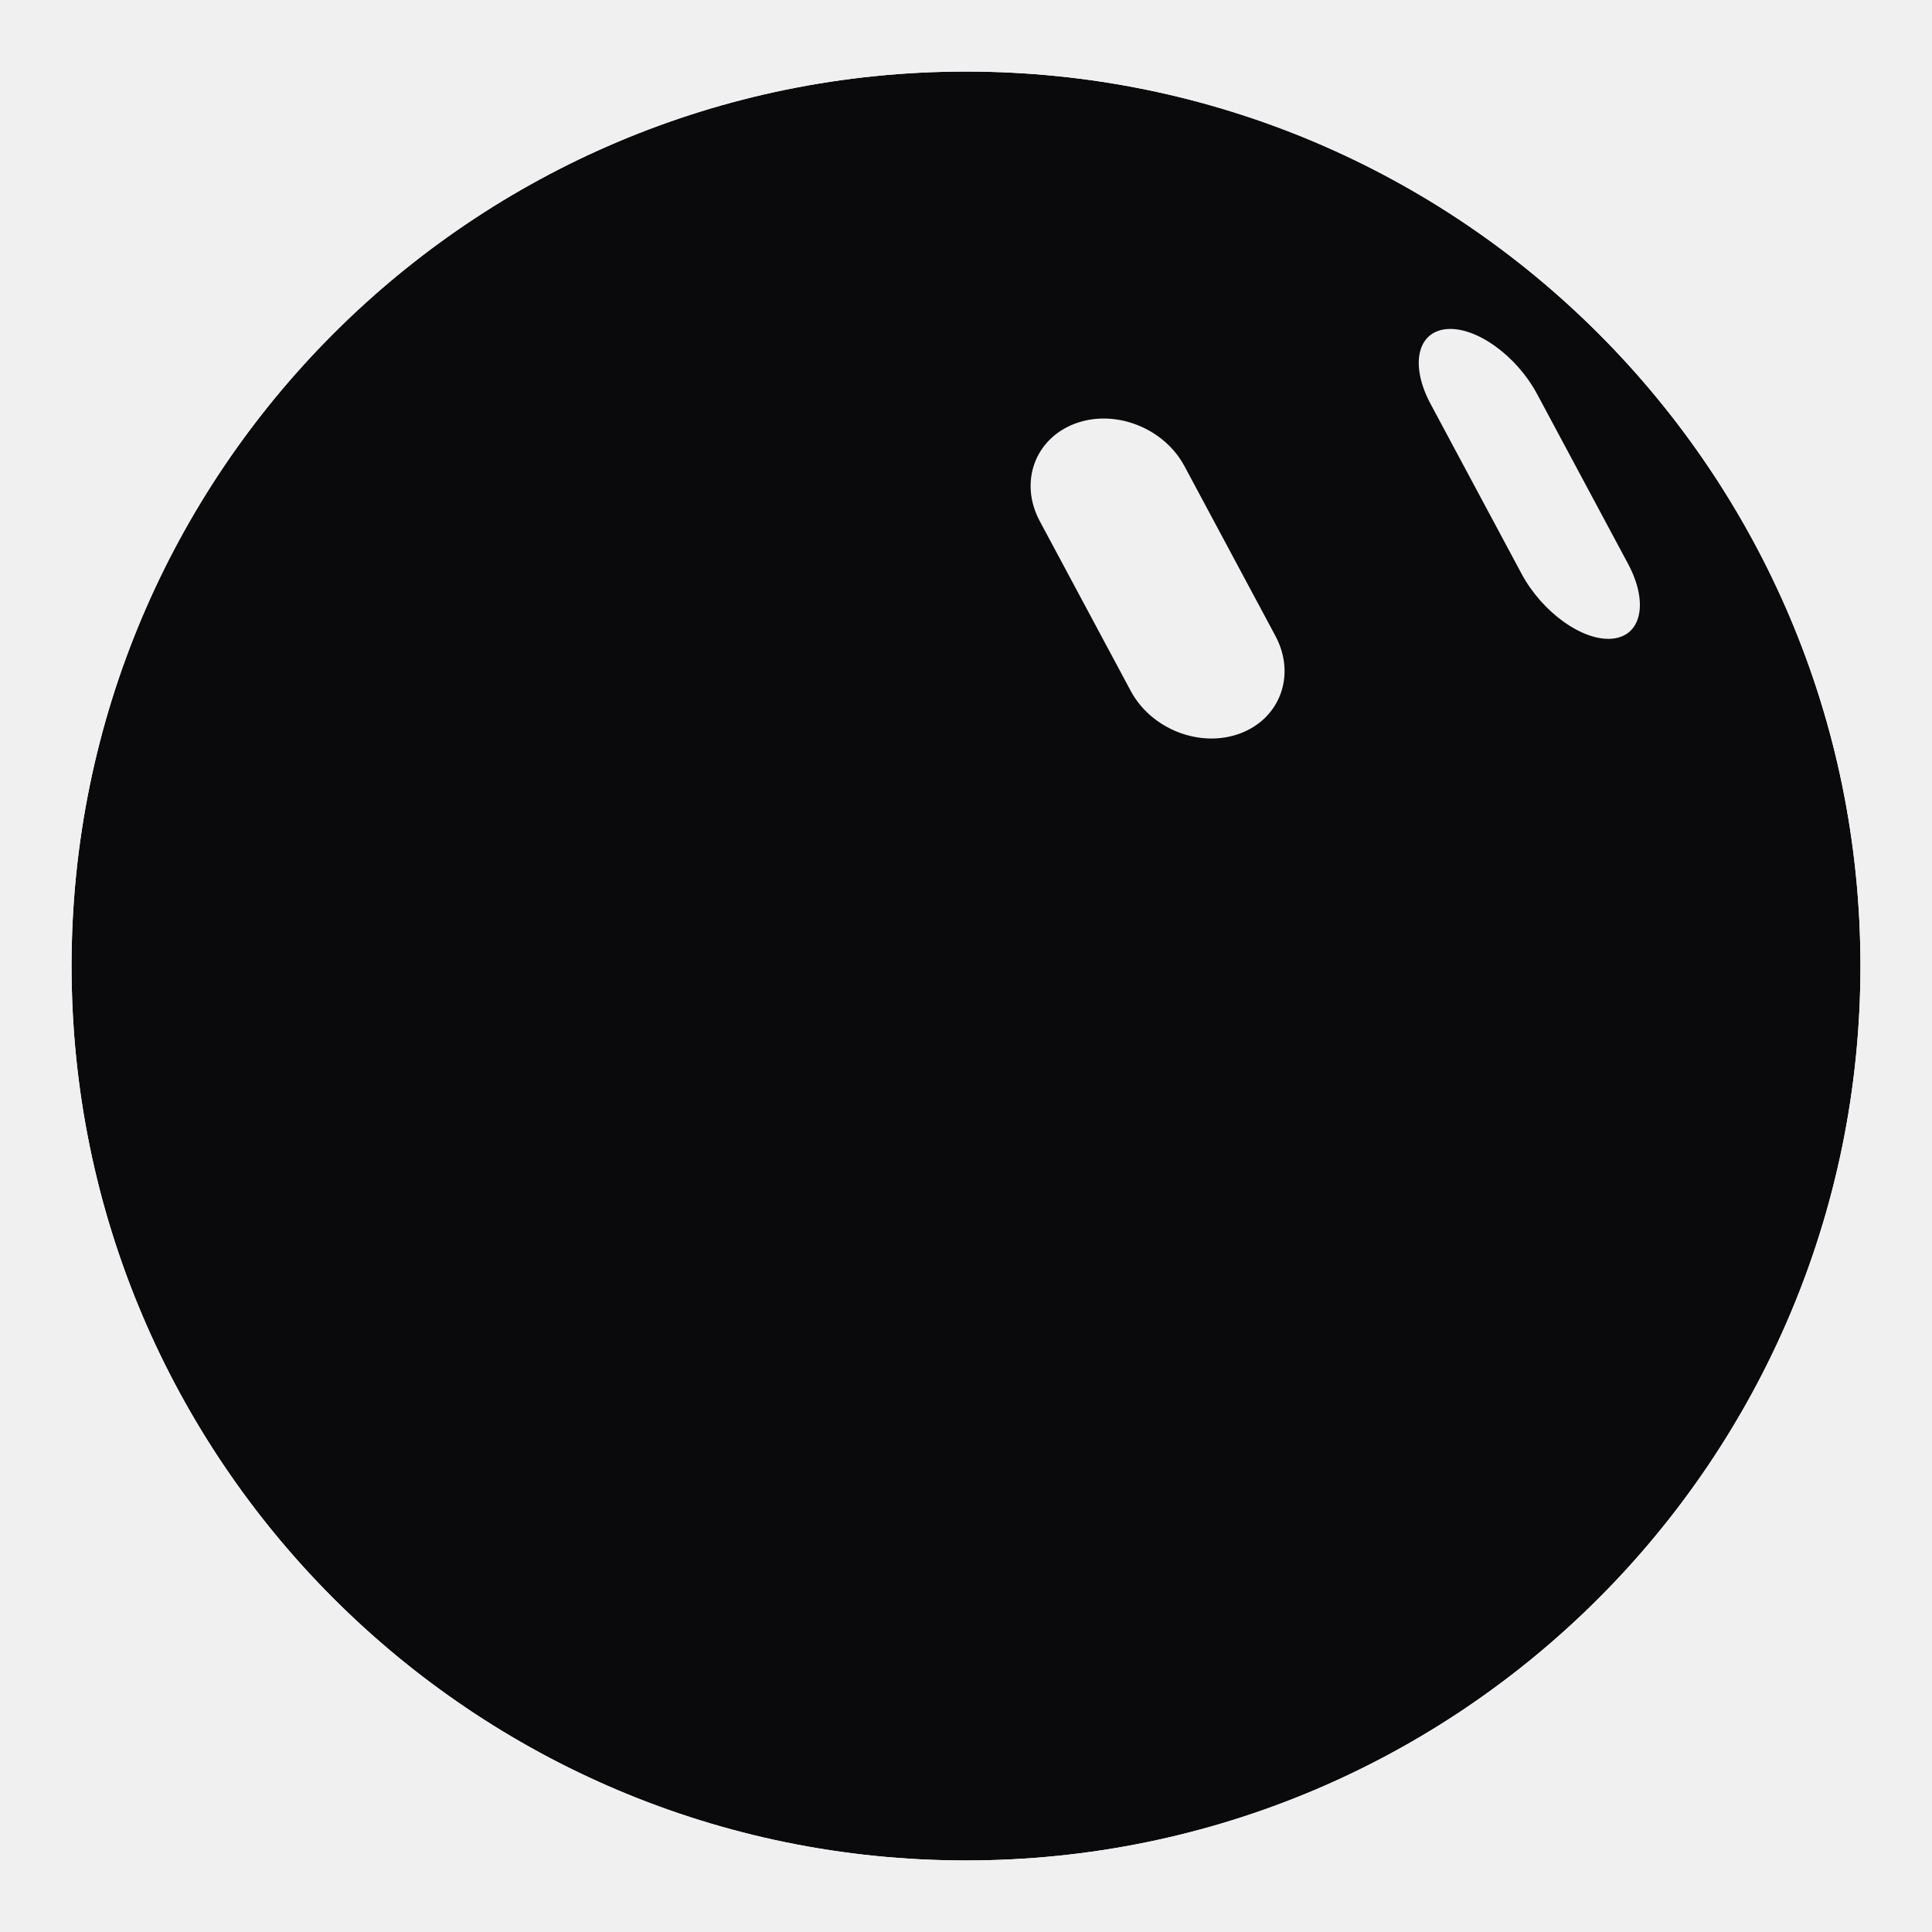
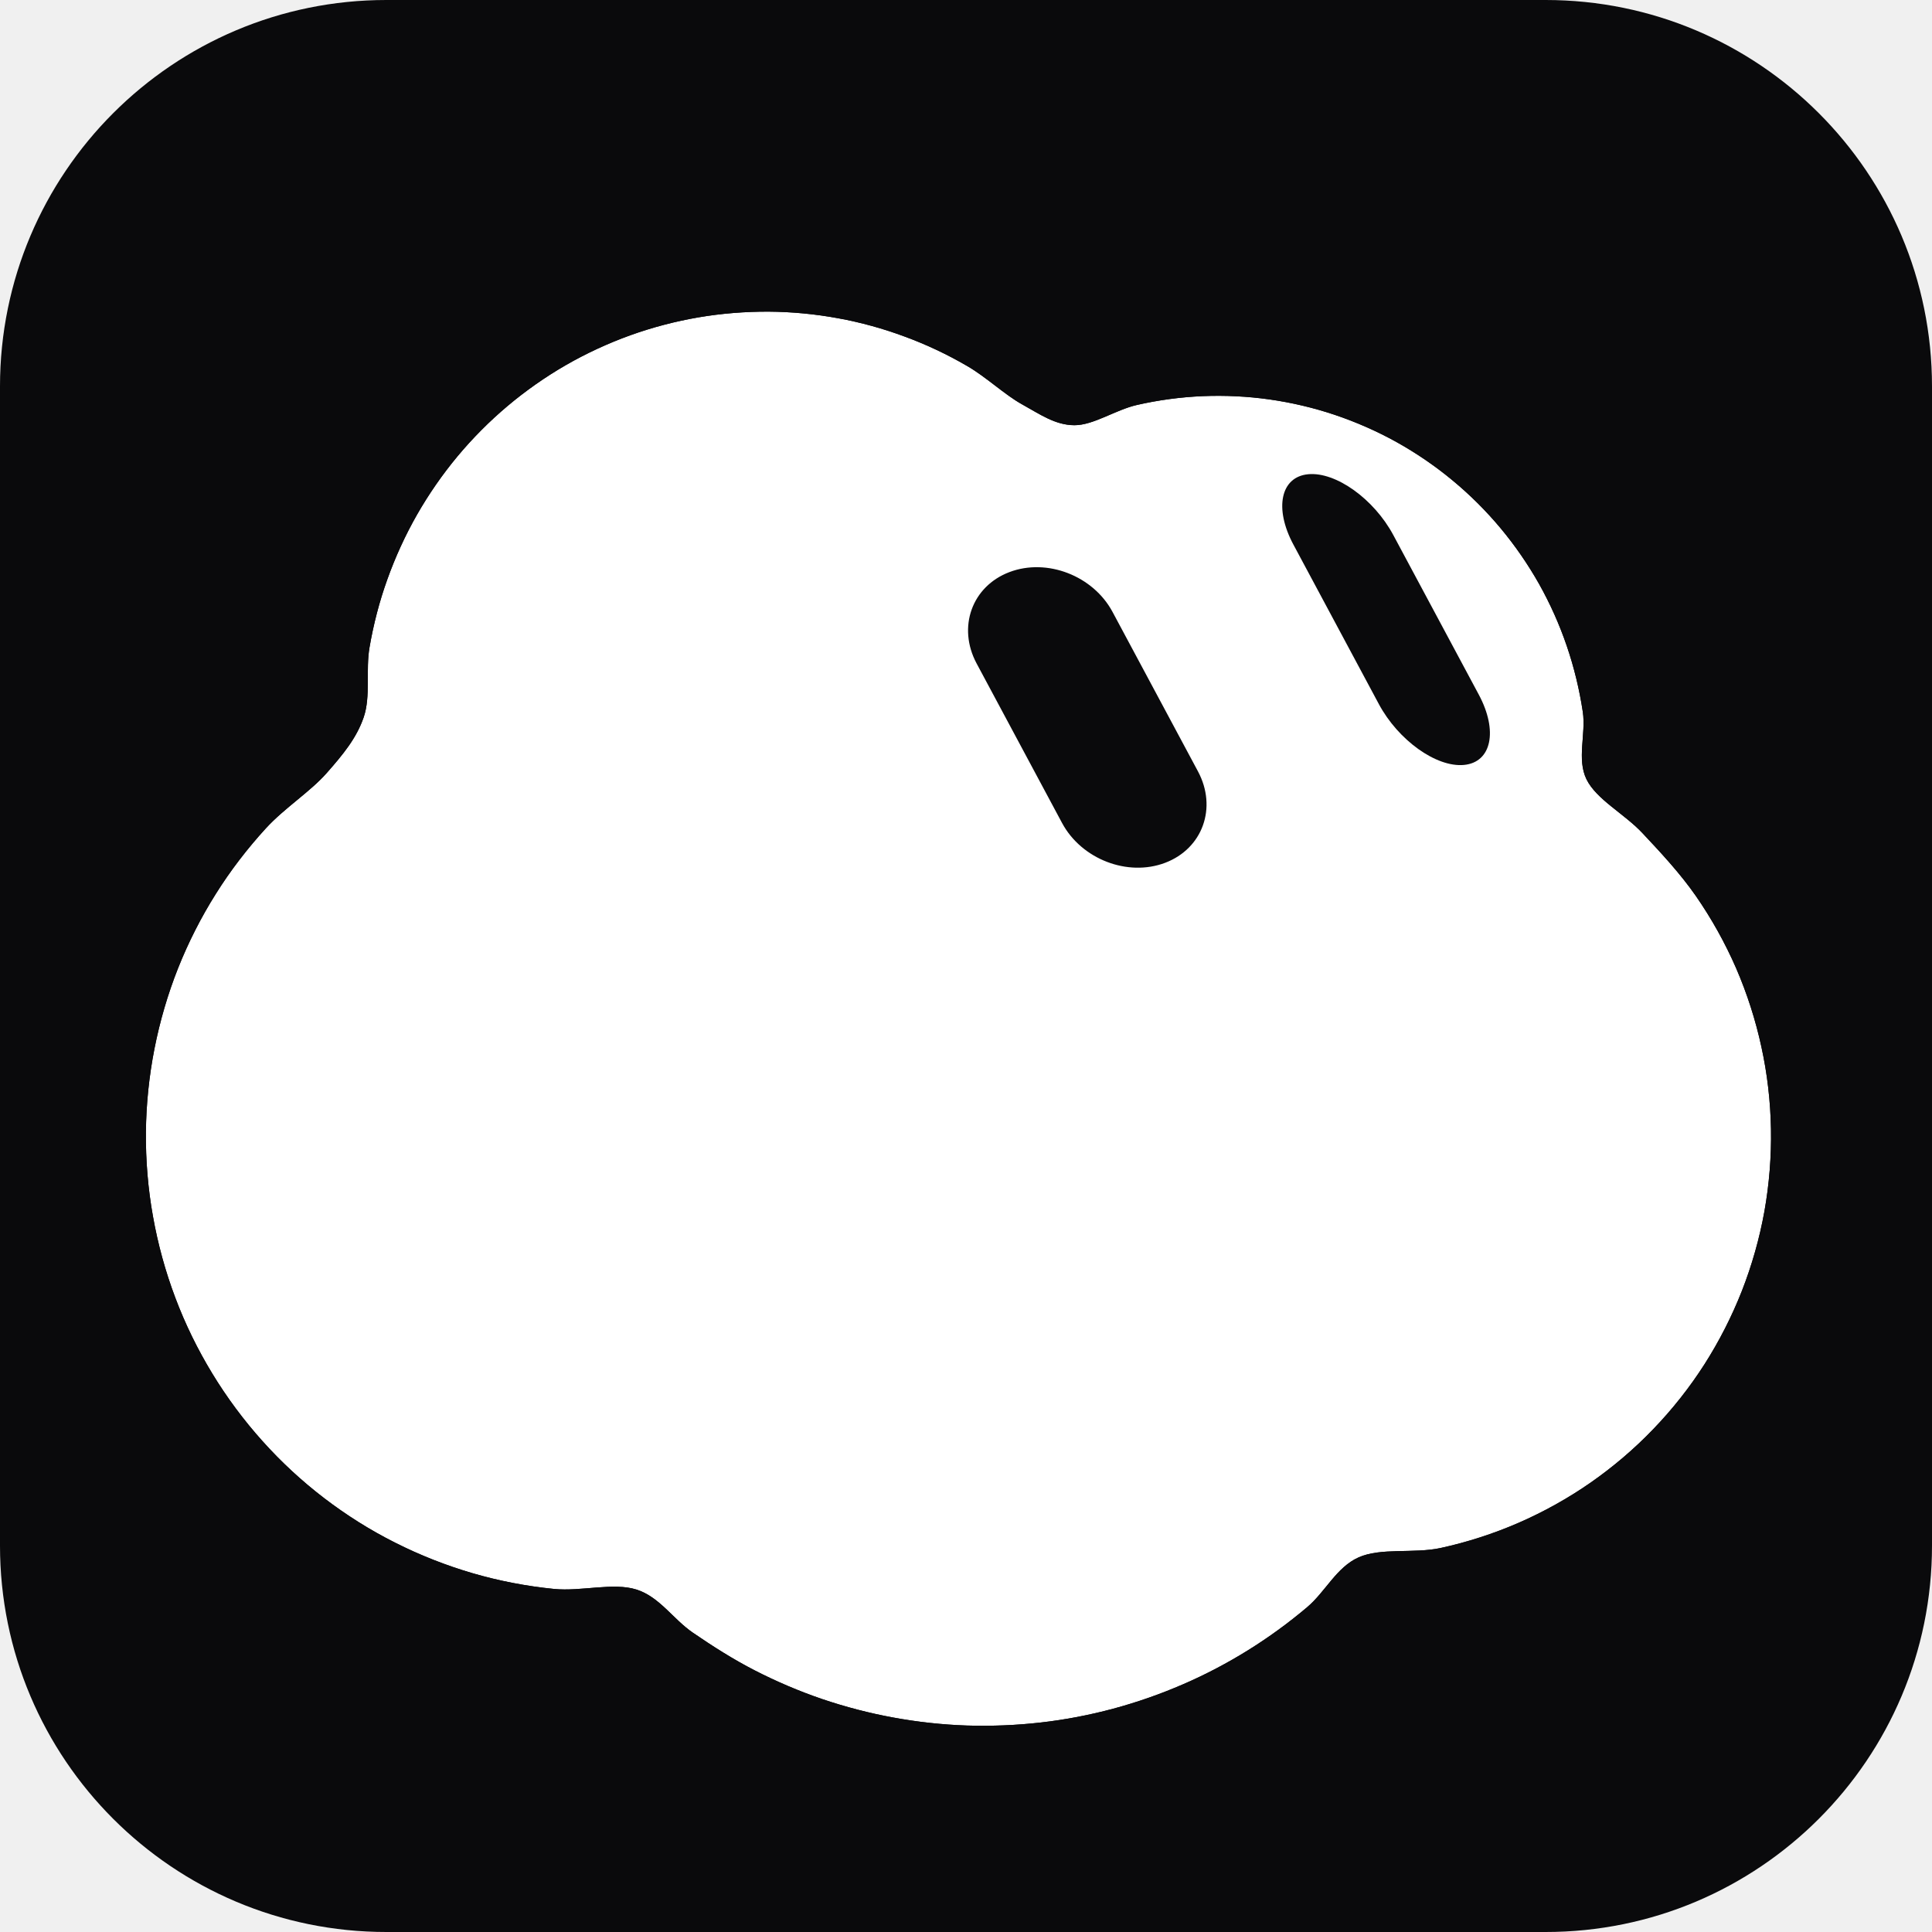
- <svg xmlns="http://www.w3.org/2000/svg" viewBox="-108 -108 216 216">
-   <style>
-     .corps {
-       fill: #0a0a0c;
-     }
- 
-     @media (prefers-color-scheme: dark) {
-       .corps {
-         fill: #f9f9f9;
-       }
-     }
-   </style>
-   <mask id="yeux">
-     <circle r="100" fill="#fff" />
-     <path d="M-9.3 -11.3A9.3 9.3 0 0 1 0 -20.6L0 -20.6A9.3 9.3 0 0 1 9.3 -11.3L9.3 11.3A9.3 9.3 0 0 1 0 20.6L0 20.6A9.3 9.3 0 0 1 -9.3 11.3Z" transform="matrix(0.87,-0.33,0.45,0.84,21.42,-43.32)" />
-     <path d="M-9.3 -11.3A9.3 9.3 0 0 1 0 -20.6L0 -20.6A9.3 9.3 0 0 1 9.3 -11.3L9.3 11.3A9.3 9.3 0 0 1 0 20.6L0 20.6A9.3 9.3 0 0 1 -9.3 11.3Z" transform="matrix(0.64,-0.06,0.45,0.84,62.98,-53.9)" />
-   </mask>
-   <circle r="100" class="corps" mask="url(#yeux)" />
+ <svg xmlns="http://www.w3.org/2000/svg" viewBox="-115 -115 230 230">
+   <defs>
+     <mask id="eyes">
+       <path d="M91.68 0.26C92.98 3.26 94 6.44 94.69 9.63C95.39 12.81 95.77 16.13 95.83 19.4C95.89 22.66 95.62 25.99 95.05 29.2C94.47 32.42 93.56 35.63 92.37 38.67C91.18 41.7 89.66 44.68 87.91 47.42C86.15 50.17 84.08 52.79 81.82 55.13C79.57 57.48 77.03 59.64 74.36 61.5C71.69 63.36 68.78 64.98 65.8 66.28C62.82 67.58 59.65 68.6 56.48 69.29C53.3 69.97 49.39 69.22 46.74 70.4C44.09 71.58 42.78 74.52 40.58 76.36C38.39 78.21 36.03 79.93 33.57 81.46C31.12 82.98 28.51 84.36 25.84 85.51C23.17 86.67 20.37 87.65 17.55 88.41C14.73 89.17 11.81 89.73 8.9 90.06C6 90.39 3.03 90.51 0.1 90.42C-2.82 90.32 -5.77 90 -8.64 89.47C-11.51 88.95 -14.37 88.2 -17.12 87.27C-19.87 86.33 -22.57 85.18 -25.14 83.86C-27.7 82.55 -30.16 80.98 -32.51 79.37C-34.86 77.77 -36.49 75.09 -39.24 74.23C-42 73.36 -45.79 74.48 -49.04 74.16C-52.28 73.84 -55.57 73.21 -58.73 72.29C-61.88 71.37 -65.01 70.14 -67.96 68.65C-70.91 67.17 -73.77 65.37 -76.41 63.35C-79.04 61.34 -81.53 59.04 -83.75 56.56C-85.97 54.09 -88 51.36 -89.73 48.51C-91.46 45.67 -92.96 42.61 -94.13 39.49C-95.31 36.37 -96.21 33.08 -96.79 29.8C-97.38 26.52 -97.66 23.13 -97.63 19.8C-97.6 16.47 -97.25 13.09 -96.61 9.84C-95.97 6.58 -95.02 3.33 -93.8 0.26C-92.58 -2.81 -91.06 -5.8 -89.31 -8.58C-87.57 -11.36 -85.53 -14.01 -83.33 -16.41C-81.13 -18.81 -78.05 -20.76 -76.11 -22.97C-74.17 -25.17 -72.55 -27.13 -71.7 -29.62C-70.85 -32.11 -71.48 -35.19 -71.01 -37.93C-70.54 -40.67 -69.83 -43.42 -68.88 -46.05C-67.94 -48.68 -66.75 -51.28 -65.36 -53.72C-63.97 -56.15 -62.34 -58.51 -60.54 -60.67C-58.74 -62.83 -56.72 -64.86 -54.57 -66.67C-52.42 -68.48 -50.07 -70.13 -47.64 -71.53C-45.21 -72.93 -42.61 -74.13 -39.98 -75.08C-37.34 -76.03 -34.59 -76.75 -31.84 -77.22C-29.09 -77.69 -26.26 -77.91 -23.49 -77.9C-20.72 -77.88 -17.92 -77.61 -15.21 -77.11C-12.51 -76.62 -9.82 -75.87 -7.27 -74.92C-4.71 -73.98 -2.22 -72.8 0.1 -71.45C2.43 -70.11 4.55 -68.04 6.68 -66.86C8.81 -65.68 10.62 -64.39 12.9 -64.38C15.18 -64.37 17.8 -66.21 20.35 -66.79C22.89 -67.37 25.55 -67.73 28.18 -67.84C30.81 -67.95 33.5 -67.82 36.12 -67.45C38.74 -67.08 41.38 -66.46 43.91 -65.61C46.43 -64.76 48.92 -63.67 51.26 -62.37C53.59 -61.07 55.85 -59.53 57.91 -57.82C59.97 -56.12 61.92 -54.18 63.63 -52.13C65.35 -50.07 66.91 -47.81 68.23 -45.47C69.54 -43.13 70.66 -40.63 71.52 -38.1C72.39 -35.56 73.03 -32.9 73.43 -30.25C73.82 -27.61 72.69 -24.63 73.87 -22.22C75.06 -19.81 78.37 -18.13 80.54 -15.81C82.71 -13.5 85.04 -11 86.9 -8.32C88.75 -5.65 90.38 -2.73 91.68 0.26Z" fill="#ffffff" />
+       <path d="M-9.3 -11.3A9.3 9.3 0 0 1 0 -20.6L0 -20.6A9.3 9.3 0 0 1 9.3 -11.3L9.3 11.3A9.3 9.3 0 0 1 0 20.6L0 20.6A9.3 9.3 0 0 1 -9.3 11.3Z" transform="matrix(0.87,-0.33,0.45,0.84,14.44,-29.59)" fill="#000000" />
+       <path d="M-9.3 -11.3A9.3 9.3 0 0 1 0 -20.6L0 -20.6A9.3 9.3 0 0 1 9.3 -11.3L9.3 11.3A9.3 9.3 0 0 1 0 20.6L0 20.6A9.3 9.3 0 0 1 -9.3 11.3Z" transform="matrix(0.64,-0.06,0.45,0.84,50.01,-41.24)" fill="#000000" />
+     </mask>
+   </defs>
+   <rect x="-115" y="-115" width="230" height="230" rx="46" fill="#0a0a0c" />
+   <path d="M91.68 0.26C92.98 3.26 94 6.44 94.69 9.63C95.39 12.81 95.77 16.13 95.83 19.4C95.89 22.66 95.62 25.99 95.05 29.2C94.47 32.42 93.56 35.63 92.37 38.67C91.18 41.7 89.66 44.68 87.91 47.42C86.15 50.17 84.08 52.79 81.82 55.13C79.57 57.48 77.03 59.64 74.36 61.5C71.69 63.36 68.78 64.98 65.8 66.28C62.82 67.58 59.65 68.6 56.48 69.29C53.3 69.97 49.39 69.22 46.74 70.4C44.09 71.58 42.78 74.52 40.58 76.36C38.39 78.21 36.03 79.93 33.57 81.46C31.12 82.98 28.51 84.36 25.84 85.51C23.17 86.67 20.37 87.65 17.55 88.41C14.73 89.17 11.81 89.73 8.9 90.06C6 90.39 3.03 90.51 0.1 90.42C-2.82 90.32 -5.77 90 -8.64 89.47C-11.51 88.95 -14.37 88.2 -17.12 87.27C-19.87 86.33 -22.57 85.18 -25.14 83.86C-27.7 82.55 -30.16 80.98 -32.51 79.37C-34.86 77.77 -36.49 75.09 -39.24 74.23C-42 73.36 -45.79 74.48 -49.04 74.16C-52.28 73.84 -55.57 73.21 -58.73 72.29C-61.88 71.37 -65.01 70.14 -67.96 68.65C-70.91 67.17 -73.77 65.37 -76.41 63.35C-79.04 61.34 -81.53 59.04 -83.75 56.56C-85.97 54.09 -88 51.36 -89.73 48.51C-91.46 45.67 -92.96 42.61 -94.13 39.49C-95.31 36.37 -96.21 33.08 -96.79 29.8C-97.38 26.52 -97.66 23.13 -97.63 19.8C-97.6 16.47 -97.25 13.09 -96.61 9.84C-95.97 6.58 -95.02 3.33 -93.8 0.26C-92.58 -2.81 -91.06 -5.8 -89.31 -8.58C-87.57 -11.36 -85.53 -14.01 -83.33 -16.41C-81.13 -18.81 -78.05 -20.76 -76.11 -22.97C-74.17 -25.17 -72.55 -27.13 -71.7 -29.62C-70.85 -32.11 -71.48 -35.19 -71.01 -37.93C-70.54 -40.67 -69.83 -43.42 -68.88 -46.05C-67.94 -48.68 -66.75 -51.28 -65.36 -53.72C-63.97 -56.15 -62.34 -58.51 -60.54 -60.67C-58.74 -62.83 -56.72 -64.86 -54.57 -66.67C-52.42 -68.48 -50.07 -70.13 -47.64 -71.53C-45.21 -72.93 -42.61 -74.13 -39.98 -75.08C-37.34 -76.03 -34.59 -76.75 -31.84 -77.22C-29.09 -77.69 -26.26 -77.91 -23.49 -77.9C-20.72 -77.88 -17.92 -77.61 -15.21 -77.11C-12.51 -76.62 -9.82 -75.87 -7.27 -74.92C-4.71 -73.98 -2.22 -72.8 0.1 -71.45C2.43 -70.11 4.55 -68.04 6.68 -66.86C8.81 -65.68 10.62 -64.39 12.9 -64.38C15.18 -64.37 17.8 -66.21 20.35 -66.79C22.89 -67.37 25.55 -67.73 28.18 -67.84C30.81 -67.95 33.5 -67.82 36.12 -67.45C38.74 -67.08 41.38 -66.46 43.91 -65.61C46.43 -64.76 48.92 -63.67 51.26 -62.37C53.59 -61.07 55.85 -59.53 57.91 -57.82C59.97 -56.12 61.92 -54.18 63.63 -52.13C65.35 -50.07 66.91 -47.81 68.23 -45.47C69.54 -43.13 70.66 -40.63 71.52 -38.1C72.39 -35.56 73.03 -32.9 73.43 -30.25C73.82 -27.61 72.69 -24.63 73.87 -22.22C75.06 -19.81 78.37 -18.13 80.54 -15.81C82.71 -13.5 85.04 -11 86.9 -8.32C88.75 -5.65 90.38 -2.73 91.68 0.26Z" fill="#ffffff" mask="url(#eyes)" />
</svg>
